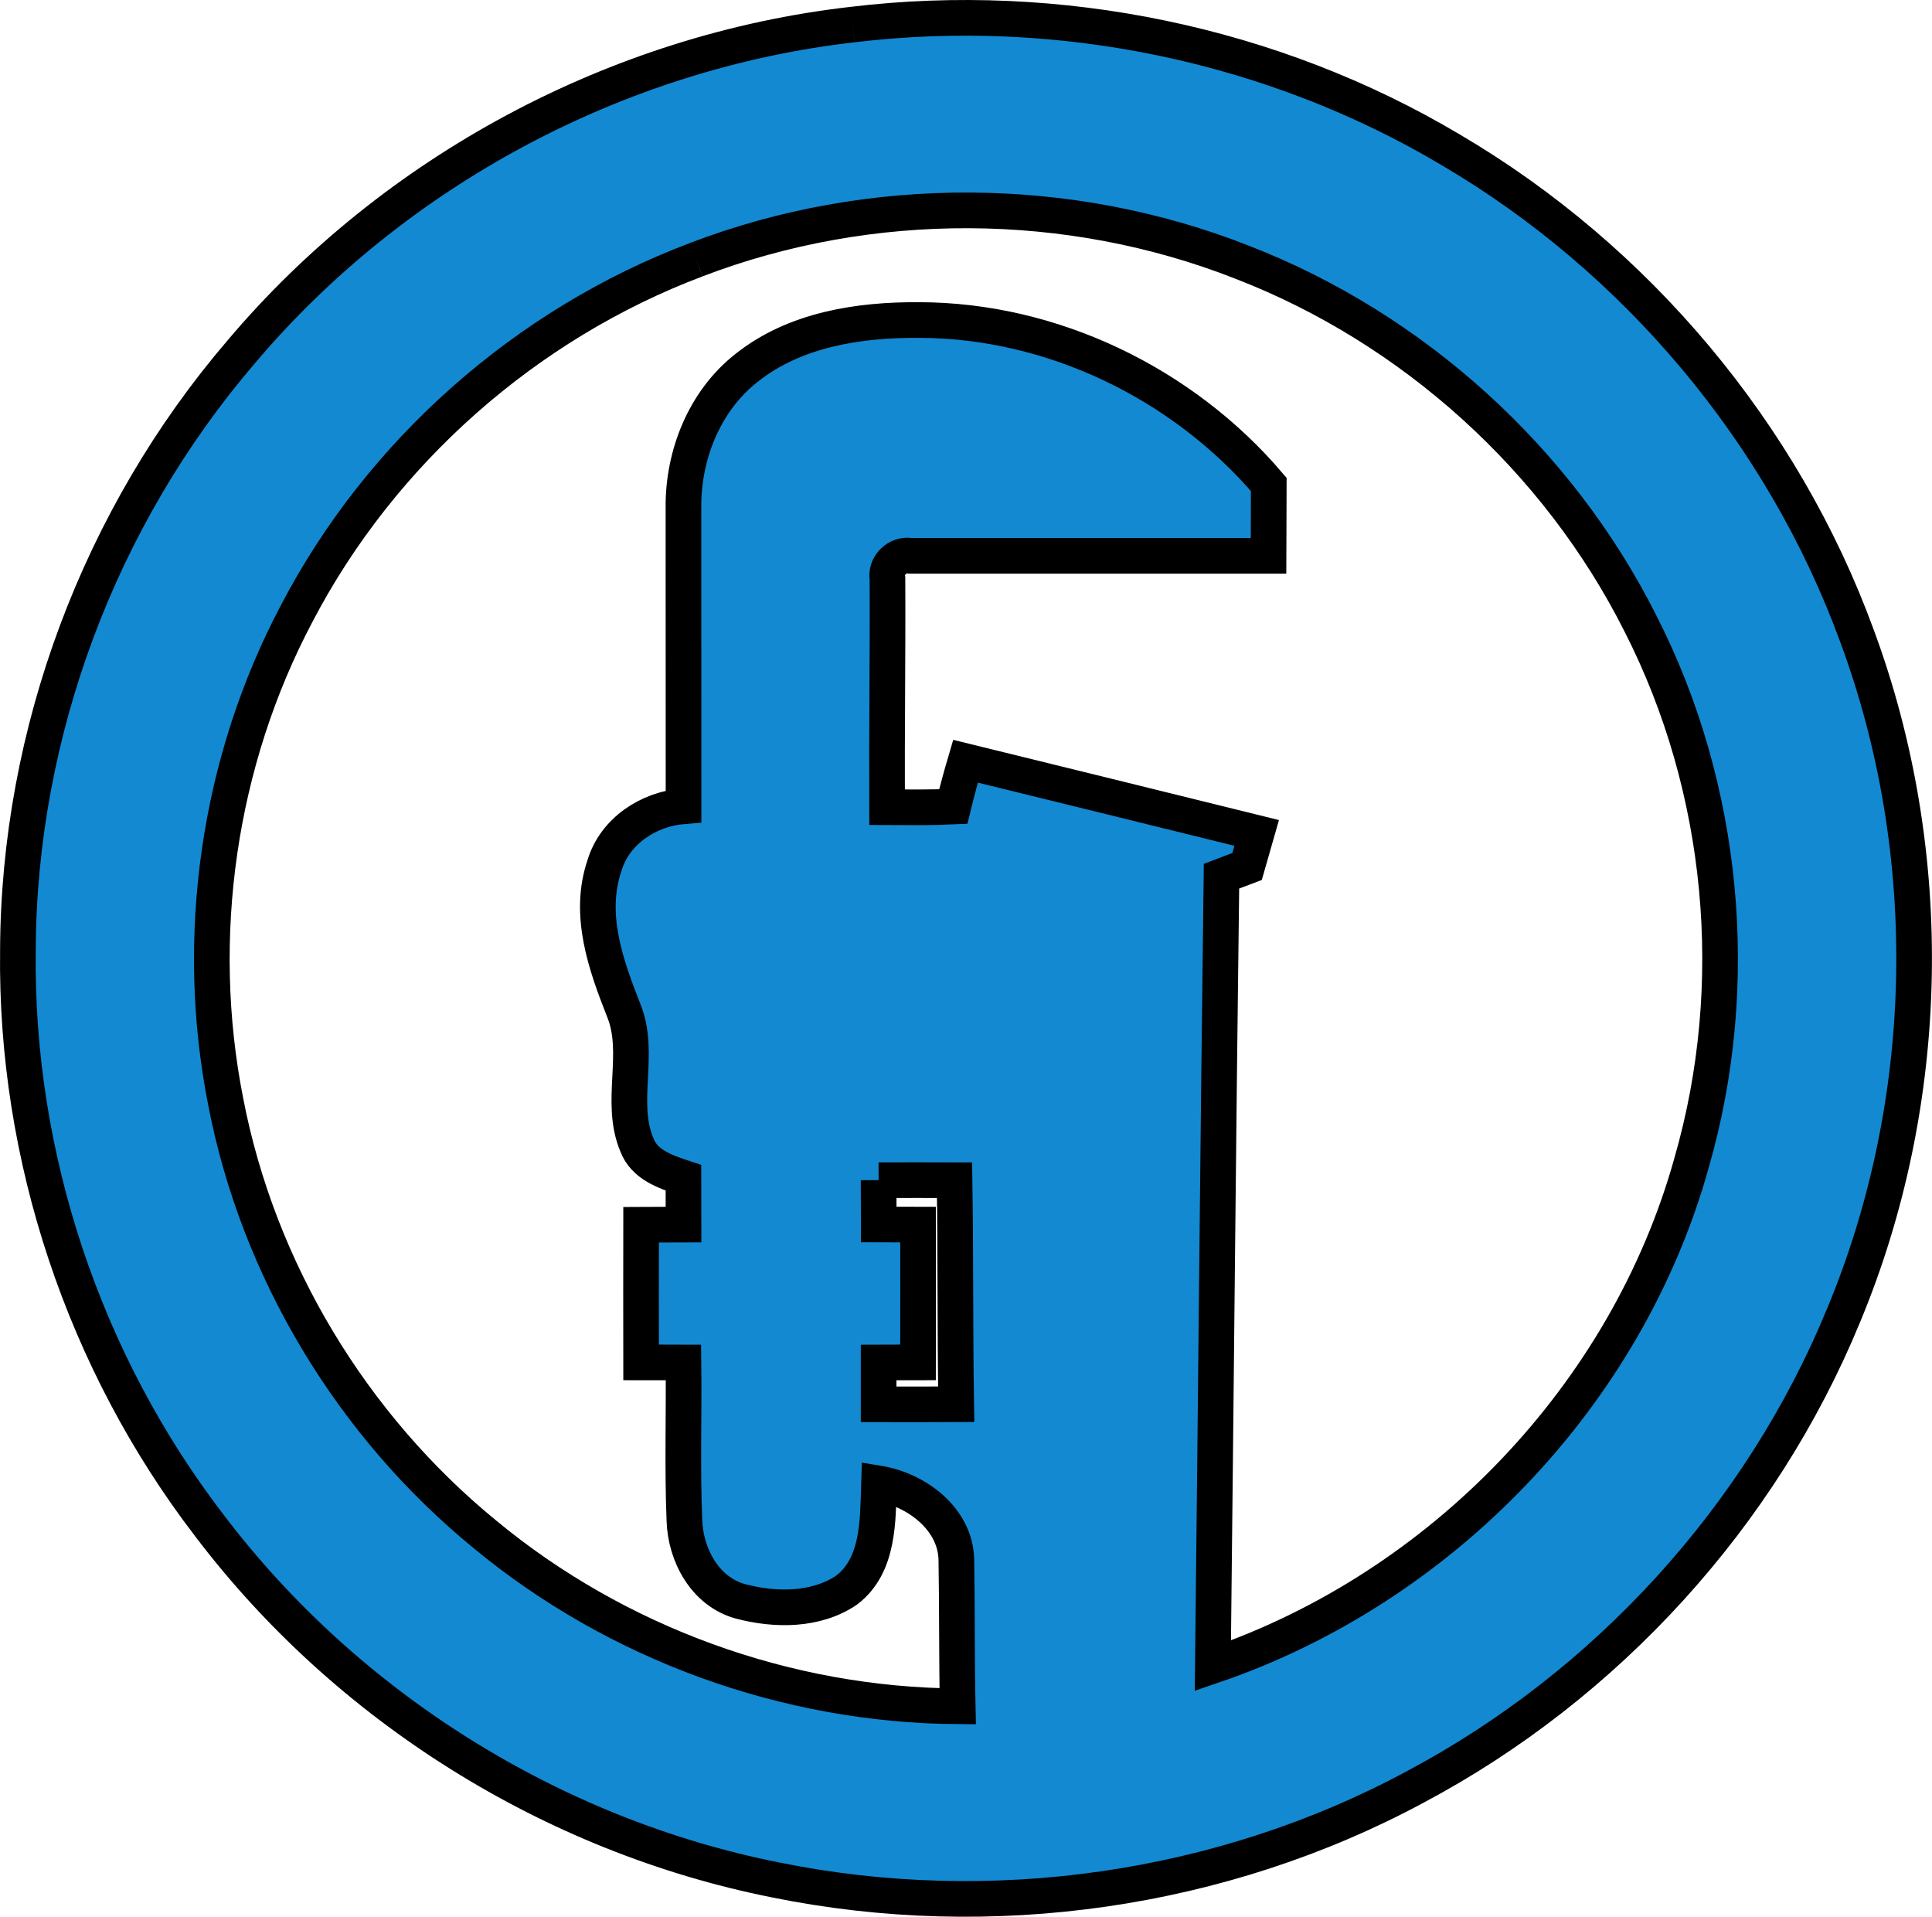
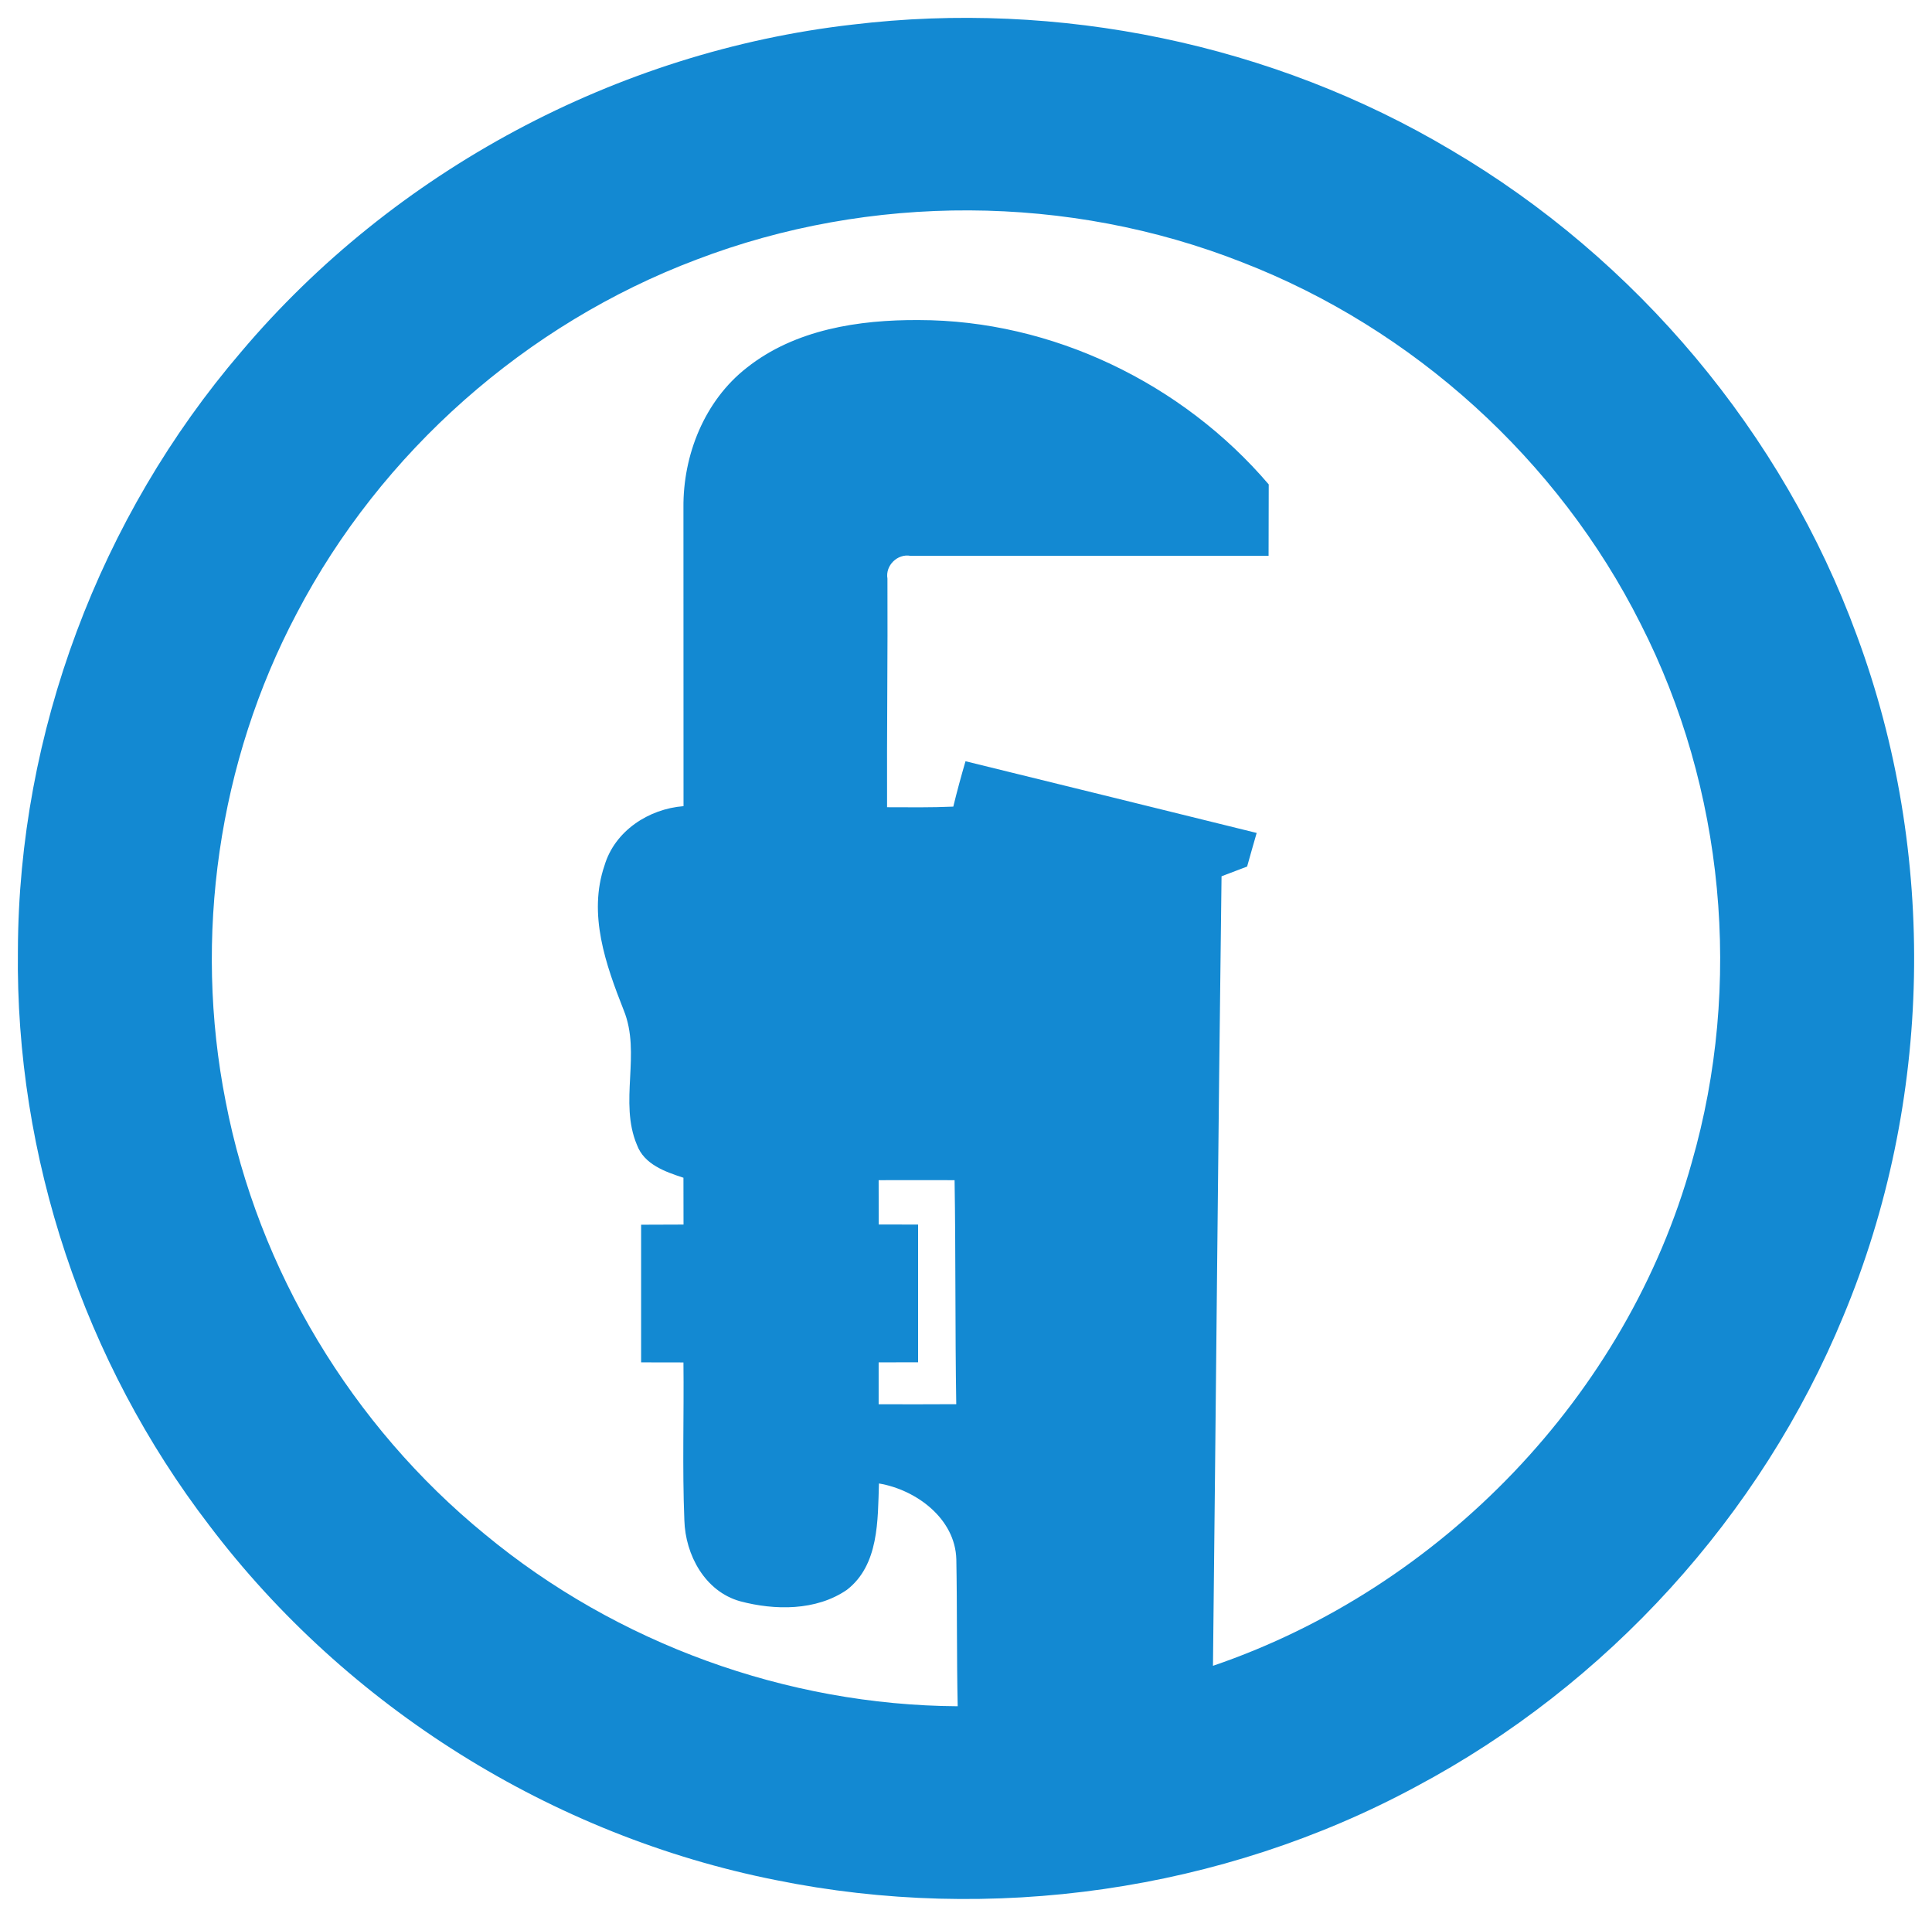
- <svg xmlns="http://www.w3.org/2000/svg" width="2546.7" height="2526" version="1.1" viewBox="0 0 1491.6 1479.7">
-   <path d="m658.25 18.964c159.05-19.094 324.19 14.764 461.94 96.756 143.3 84.188 256.41 218.77 313.51 374.94 62.353 168.13 58.63 359.69-10.432 525.21-63.691 154.53-182.78 285.02-330.23 363.42-149.71 80.709-327.85 105.84-494.33 71.979-172.46-34.279-331.02-133.53-437.23-273.73-96.759-126.04-149.83-284.84-147.76-443.82 0.548-167.95 63.08-334.56 172.34-462 118.05-139.77 290.39-232.01 472.19-252.75m-120.67 181.49c-131.41 49.538-243.48 148.49-308.51 273-60.641 114.51-80.038 249.94-54.906 377.02 25.076 130.19 97.609 250.19 200.16 334.01 101.76 84.247 232.92 131.9 365.06 132.75-0.795-37.831-0.366-75.591-1.04-113.42-0.792-31.415-30.866-53.744-59.722-58.563-0.917 28.305 0.119 62.895-24.771 82.113-23.731 16.288-55.638 15.919-82.479 8.782-27.149-7.626-42.216-35.808-43.011-62.532-1.647-40.565-0.244-81.196-0.729-121.83-10.86-0.059-21.781-0.059-32.702-0.059-0.06-35.442-0.06-70.892 0-106.27 10.92-0.065 21.84-0.125 32.762-0.125 0-12.076 0-24.093-0.06-36.115-14.033-4.635-30.263-10.188-35.934-25.379-14.033-33.186 3.417-70.462-10.188-103.89-13.911-35.203-27.759-74.125-14.825-111.89 7.992-26.598 34.042-43.56 61.007-45.694-0.06-76.808 0-153.55-0.06-230.36-0.429-40.754 16.288-82.725 48.924-108.16 37.215-29.525 86.57-37.092 132.81-36.786 102.92 0.061 203.7 48.864 270.2 126.89-0.124 18.362 0 36.727-0.124 55.149-92.185 0.061-184.36-0.063-276.54 0-10.006-1.828-19.523 7.505-17.754 17.569 0.304 58.812-0.549 117.68-0.308 176.49 17.021 0.061 34.104 0.304 51.125-0.488 2.866-11.774 6.038-23.425 9.454-35.019 74.982 18.424 149.89 36.789 224.81 55.335-2.502 8.6-4.938 17.266-7.382 25.927-6.588 2.5-13.177 5.001-19.767 7.504-2.621 203.15-4.331 406.36-6.648 609.51 176.25-60.091 319.8-208.83 369.76-388.73 39.415-137.02 25.262-288.62-39.527-415.7-63.628-126.65-175.58-227.98-307.72-279.1-133.78-52.65-287.09-53.321-421.36-1.954m140.74 710.66c0 11.401 0 22.817 0.063 34.221 10.125 0.06 20.253 0.06 30.381 0.06 0.061 35.448 0.061 70.896 0 106.34-10.128 0-20.315 0-30.442 0.059v32.333c19.949 0.06 39.961 0.06 59.909-0.061-0.917-57.646-0.365-115.31-1.283-172.95a9391.2 9391.2 0 0 0-58.628 0z" fill="#1389d2" stroke="#000" stroke-width="27.532" />
+ <svg xmlns="http://www.w3.org/2000/svg" version="1.1" id="Layer_1" x="0px" y="0px" viewBox="0 0 2546.7 2526" style="enable-background:new 0 0 2546.7 2526;" xml:space="preserve">
+   <style type="text/css">
+ 	.st0{fill:#1389D2;}
+ </style>
+   <path class="st0" d="M1123.9,32.4c271.5-32.6,553.4,25.2,788.6,165.2c244.6,143.7,437.7,373.5,535.2,640.1  c106.4,287,100.1,614-17.8,896.6c-108.7,263.8-312,486.6-563.7,620.4c-255.6,137.8-559.7,180.7-843.9,122.9  c-294.4-58.5-565.1-227.9-746.4-467.3C110.7,1795,20.1,1523.9,23.6,1252.5c0.9-286.7,107.7-571.1,294.2-788.7  C519.3,225.3,813.5,67.8,1123.9,32.4 M917.9,342.2c-224.3,84.6-415.6,253.5-526.7,466c-103.5,195.5-136.6,426.7-93.7,643.6  c42.8,222.2,166.6,427.1,341.7,570.2c173.7,143.8,397.6,225.2,623.2,226.6c-1.4-64.6-0.6-129-1.8-193.6c-1.4-53.6-52.7-91.7-102-100  c-1.6,48.3,0.2,107.4-42.3,140.2c-40.5,27.8-95,27.2-140.8,15c-46.3-13-72.1-61.1-73.4-106.7c-2.8-69.2-0.4-138.6-1.2-208  c-18.5-0.1-37.2-0.1-55.8-0.1c-0.1-60.5-0.1-121,0-181.4c18.6-0.1,37.3-0.2,55.9-0.2c0-20.6,0-41.1-0.1-61.7  c-24-7.9-51.7-17.4-61.3-43.3c-24-56.7,5.8-120.3-17.4-177.4c-23.7-60.1-47.4-126.5-25.3-191c13.6-45.4,58.1-74.4,104.1-78  c-0.1-131.1,0-262.1-0.1-393.2c-0.7-69.6,27.8-141.2,83.5-184.6c63.5-50.4,147.8-63.3,226.7-62.8c175.7,0.1,347.7,83.4,461.3,216.6  c-0.2,31.3,0,62.7-0.2,94.1c-157.4,0.1-314.7-0.1-472.1,0c-17.1-3.1-33.3,12.8-30.3,30c0.5,100.4-0.9,200.9-0.5,301.3  c29.1,0.1,58.2,0.5,87.3-0.8c4.9-20.1,10.3-40,16.1-59.8c128,31.5,255.9,62.8,383.8,94.5c-4.3,14.7-8.4,29.5-12.6,44.3  c-11.2,4.3-22.5,8.5-33.7,12.8c-4.5,346.8-7.4,693.7-11.3,1040.5c300.9-102.6,545.9-356.5,631.2-663.6  c67.3-233.9,43.1-492.7-67.5-709.6c-108.6-216.2-299.7-389.2-525.3-476.5C1408.8,255.6,1147.1,254.5,917.9,342.2 M1158.2,1555.3  c0,19.5,0,39,0.1,58.4c17.3,0.1,34.6,0.1,51.9,0.1c0.1,60.5,0.1,121,0,181.5c-17.3,0-34.7,0-52,0.1v55.2  c34.1,0.1,68.2,0.1,102.3-0.1c-1.6-98.4-0.6-196.8-2.2-295.2C1224.9,1555.2,1191.5,1555.2,1158.2,1555.3L1158.2,1555.3z" />
</svg>
